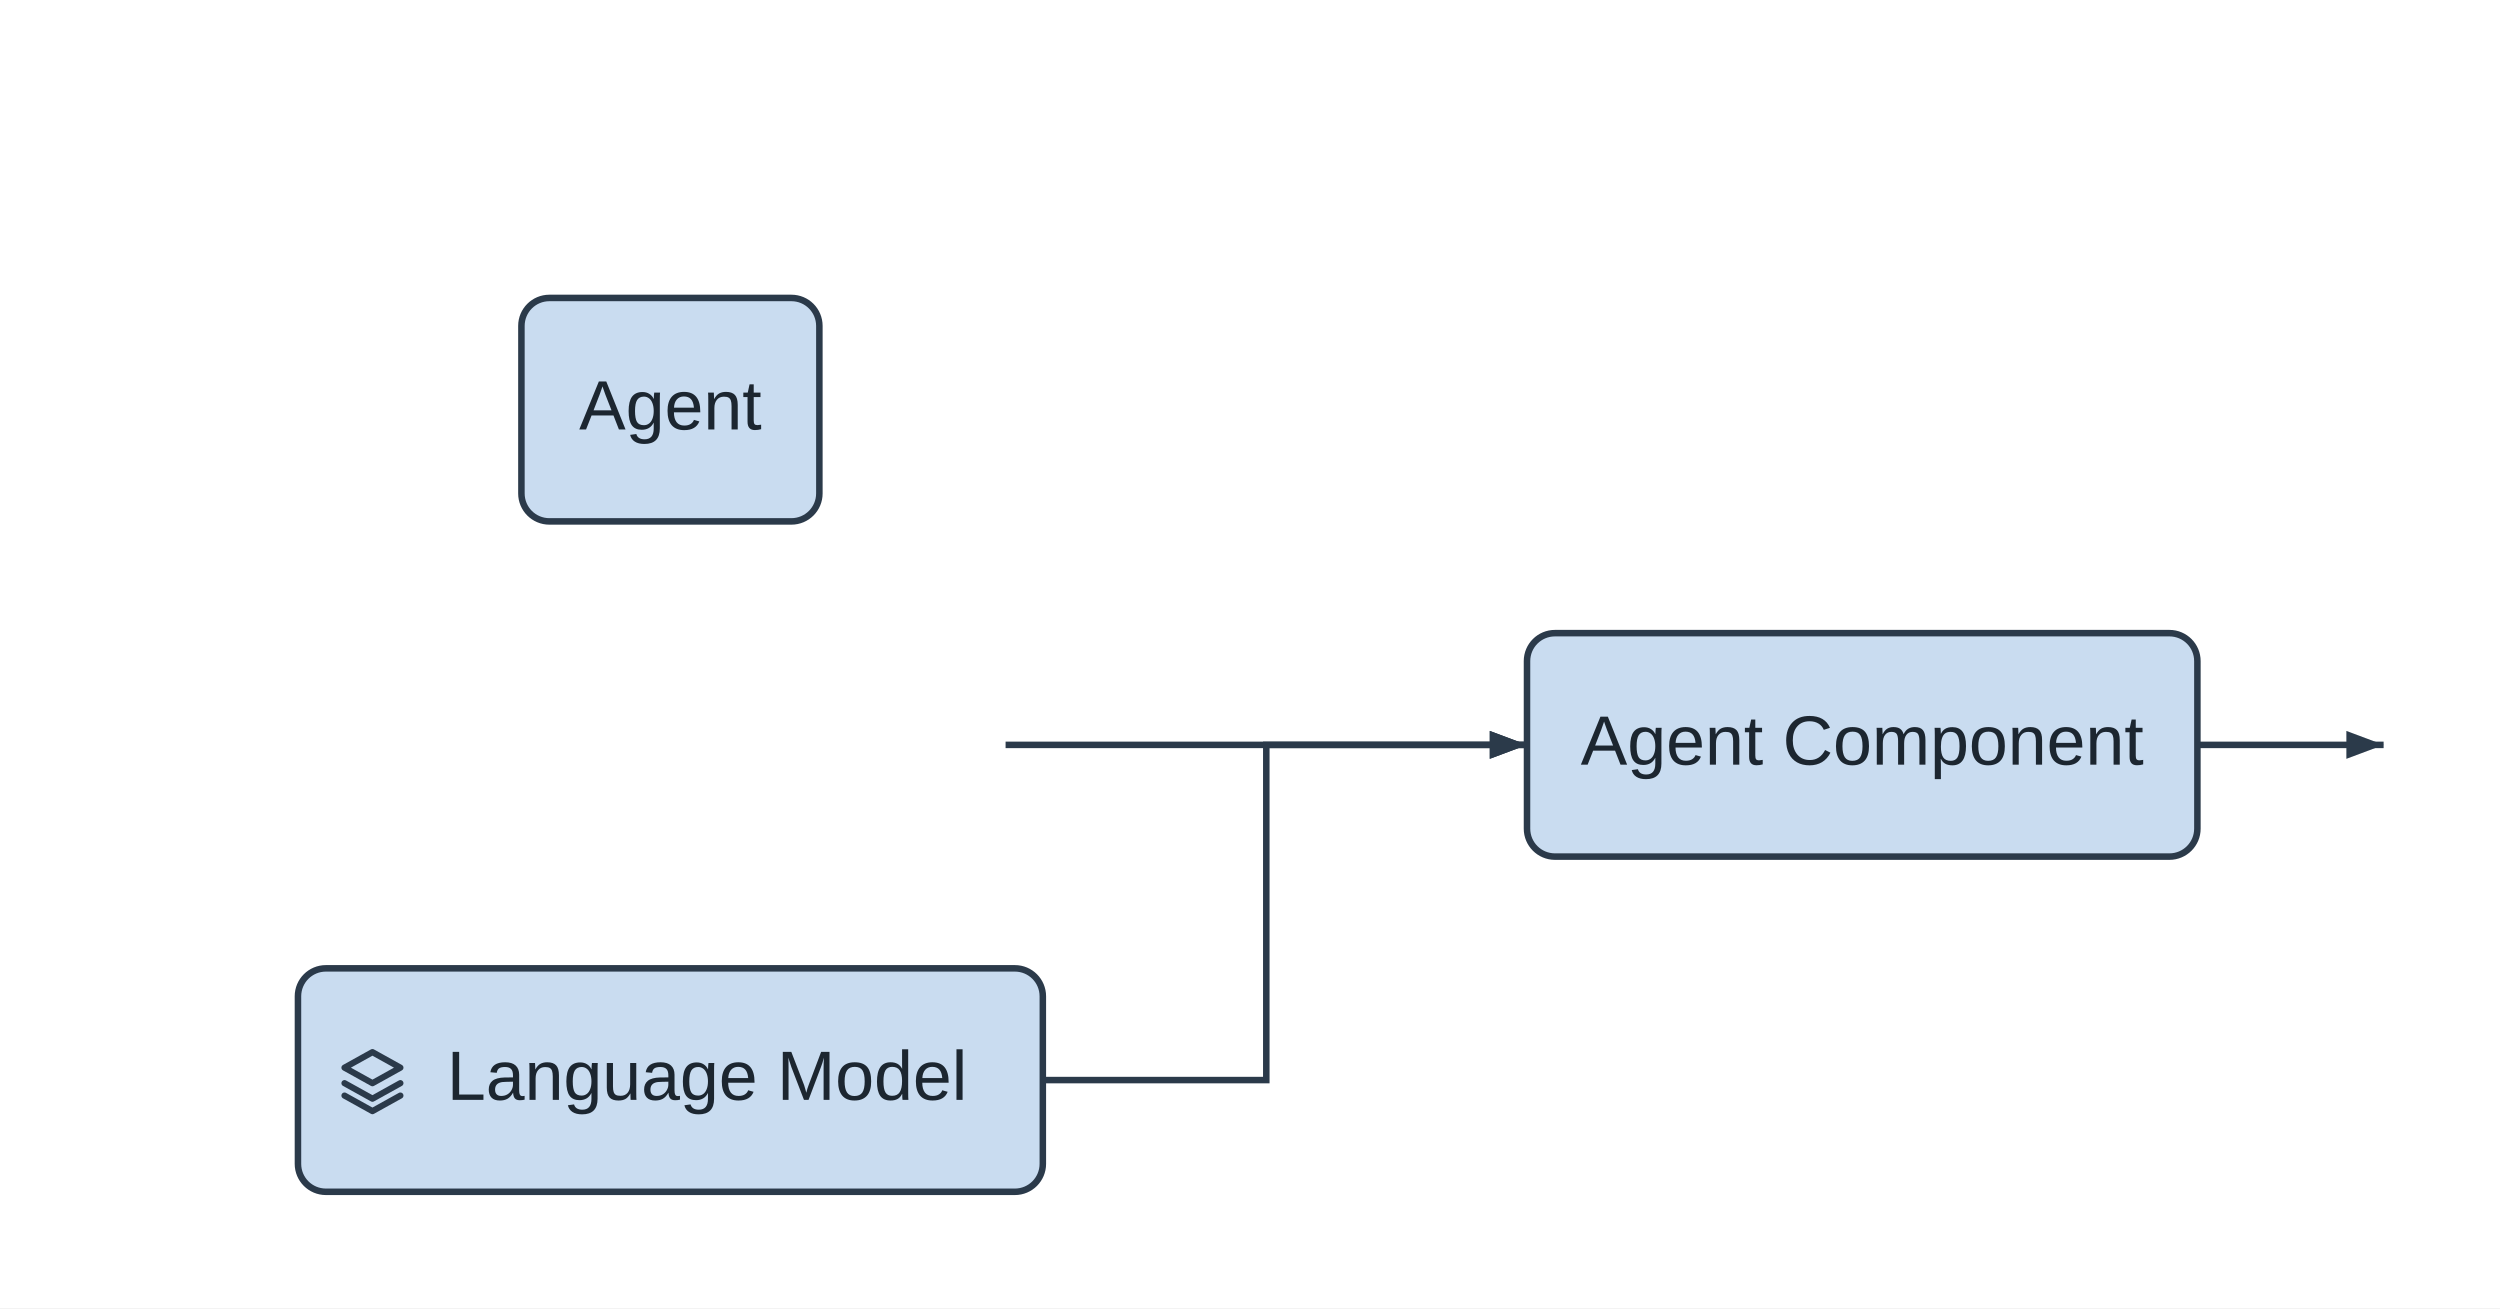
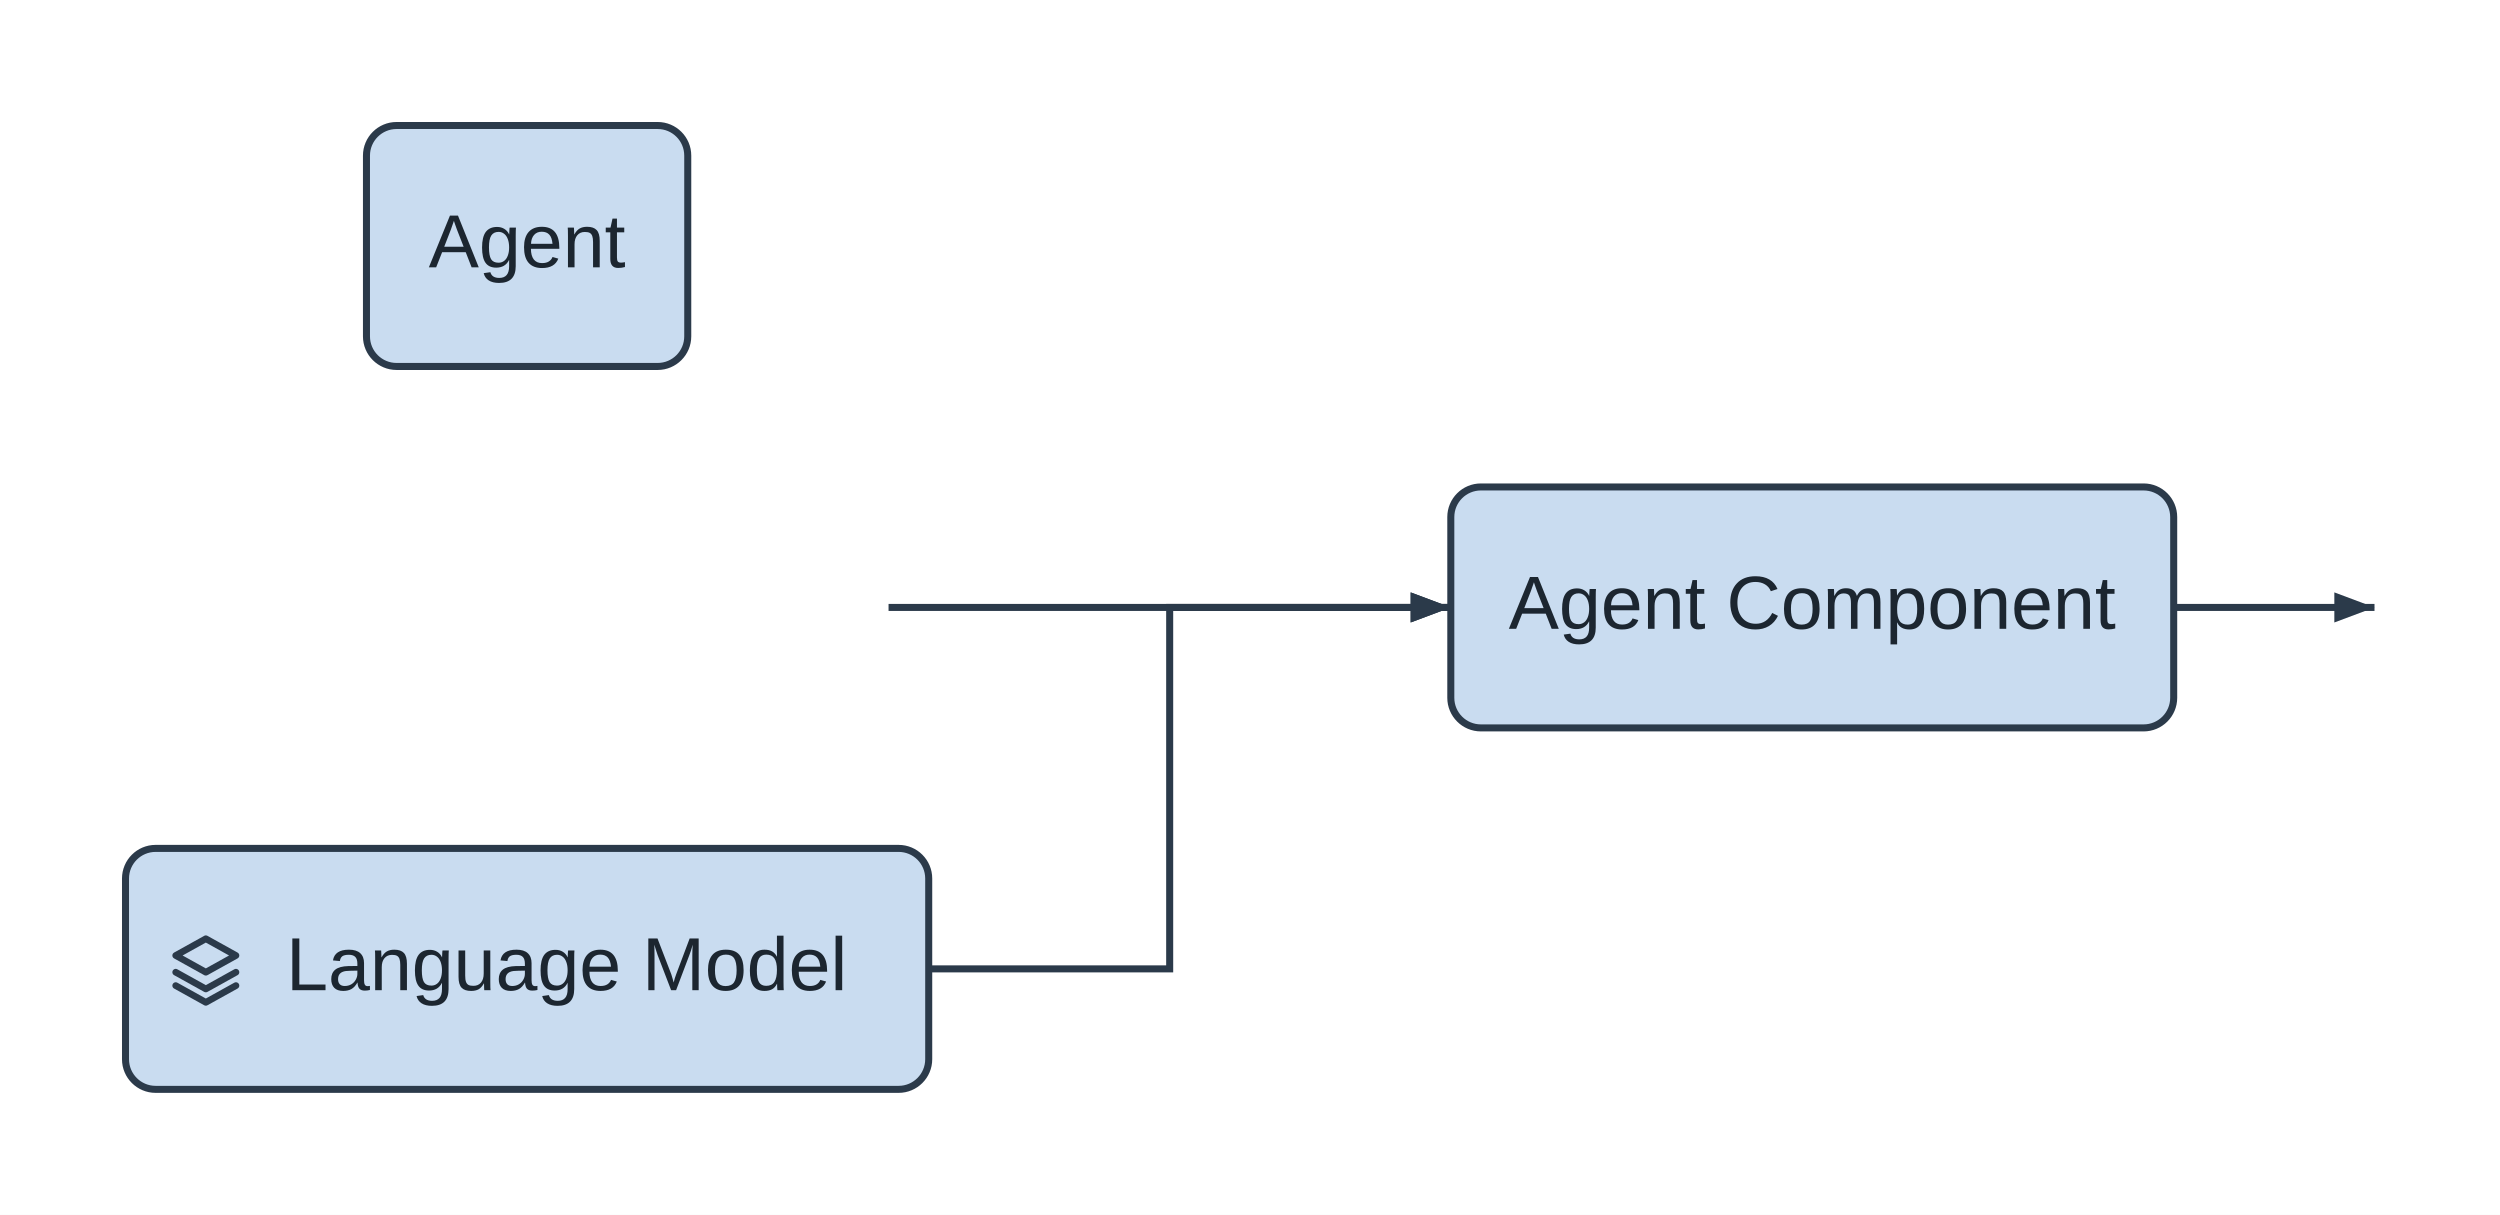
- <svg xmlns="http://www.w3.org/2000/svg" width="537" height="281" viewBox="0 0 537 281" font-family="IBM Plex Sans, Helvetica Neue, Arial, sans-serif" data-figtree="1">
-   <rect id="background" x="0" y="0" width="537" height="281" fill="#FFFFFF" data-role="background" />
+ <svg xmlns="http://www.w3.org/2000/svg" width="498" height="242" viewBox="0 0 498 242" font-family="IBM Plex Sans, Helvetica Neue, Arial, sans-serif" data-figtree="1">
+   <rect id="background" x="0" y="0" width="498" height="242" fill="#FFFFFF" data-role="background" />
  <defs id="e2-defs">
    <marker id="figtree-arrow" markerWidth="8" markerHeight="6" refX="8" refY="3" orient="auto" markerUnits="userSpaceOnUse">
      <path d="M0,0 L8,3 L0,6 z" fill="#2B3A4A" id="e3-path" />
    </marker>
    <symbol id="icon-check" viewBox="0 0 24 24" fill="none" stroke="currentColor" stroke-width="2" stroke-linecap="round" stroke-linejoin="round">
      <path d="M4 12.5l5 5L20 6.5" id="e4-path" />
    </symbol>
    <symbol id="icon-document" viewBox="0 0 24 24" fill="none" stroke="currentColor" stroke-width="2" stroke-linecap="round" stroke-linejoin="round">
      <path d="M6 3h8l5 5v13H6z" id="e5-path" />
      <path d="M14 3v5h5" id="e6-path" />
      <path d="M9 13h7M9 17h7" id="e7-path" />
    </symbol>
    <symbol id="icon-layers" viewBox="0 0 24 24" fill="none" stroke="currentColor" stroke-width="2" stroke-linecap="round" stroke-linejoin="round">
      <path d="M12 3l9 5-9 5-9-5z" id="e8-path" />
      <path d="M3 13l9 5 9-5" id="e9-path" />
      <path d="M3 17l9 5 9-5" id="e10-path" />
    </symbol>
  </defs>
-   <g id="n1" data-bbox="0 0 720 320">
+   <g id="n1" data-bbox="0 0 720 320" transform="translate(-39,-39)">
    <g id="n2" transform="translate(32,32)" data-bbox="32 32 224 256" data-label="Agent, Chat Input, Language Model">
      <g id="n4" transform="translate(80,32)" data-bbox="80 32 64 48" data-label="Agent">
        <rect id="n4.block" x="0" y="0" width="64" height="48" fill="#C9DCF0" stroke="#2B3A4A" stroke-width="1.4" data-role="block" rx="6" data-component="Agent" />
        <text id="n4.label" x="32" y="24" font-family="IBM Plex Sans, Helvetica Neue, Arial, sans-serif" font-size="15" text-anchor="middle" dominant-baseline="middle" fill="#1C2630" data-kind="label" data-max-width="64">Agent</text>
      </g>
      <g id="n6" transform="translate(32,176)" data-bbox="32 176 160 48" data-label="Language Model">
        <rect id="n6.block" x="0" y="0" width="160" height="48" fill="#C9DCF0" stroke="#2B3A4A" stroke-width="1.4" data-role="block" rx="6" data-component="Language Model" />
        <use id="n6.icon" href="#icon-layers" x="8" y="16" width="16" height="16" color="#2B3A4A" data-role="icon" />
        <text id="n6.label" x="32" y="24" font-family="IBM Plex Sans, Helvetica Neue, Arial, sans-serif" font-size="15" text-anchor="start" dominant-baseline="middle" fill="#1C2630" data-kind="label" data-max-width="140">Language Model</text>
      </g>
    </g>
    <g id="n3" transform="translate(296,104)" data-bbox="296 104 392 112" data-label="Agent Component, Chat Output">
      <g id="n7" transform="translate(32,32)" data-bbox="32 32 144 48" data-label="Agent Component">
        <rect id="n7.block" x="0" y="0" width="144" height="48" fill="#C9DCF0" stroke="#2B3A4A" stroke-width="1.4" data-role="block" rx="6" data-component="Agent Component" />
        <text id="n7.label" x="72" y="24" font-family="IBM Plex Sans, Helvetica Neue, Arial, sans-serif" font-size="15" text-anchor="middle" dominant-baseline="middle" fill="#1C2630" data-kind="label" data-max-width="144">Agent Component</text>
      </g>
      <path id="n3.arrow0" d="M176,56 H216" fill="none" stroke="#2B3A4A" stroke-width="1.4" data-flow="data" marker-end="url(#figtree-arrow)" data-from="n7.right" data-to="n8.left" />
    </g>
    <path id="n1.arrow0" d="M216,160 H328" fill="none" stroke="#2B3A4A" stroke-width="1.4" data-flow="data" marker-end="url(#figtree-arrow)" data-from="n5.right" data-to="n7.left" />
    <path id="n1.arrow1" d="M224,232 H272 V160 H328" fill="none" stroke="#2B3A4A" stroke-width="1.4" data-flow="data" marker-end="url(#figtree-arrow)" data-from="n6.right" data-to="n7.left" />
  </g>
</svg>
